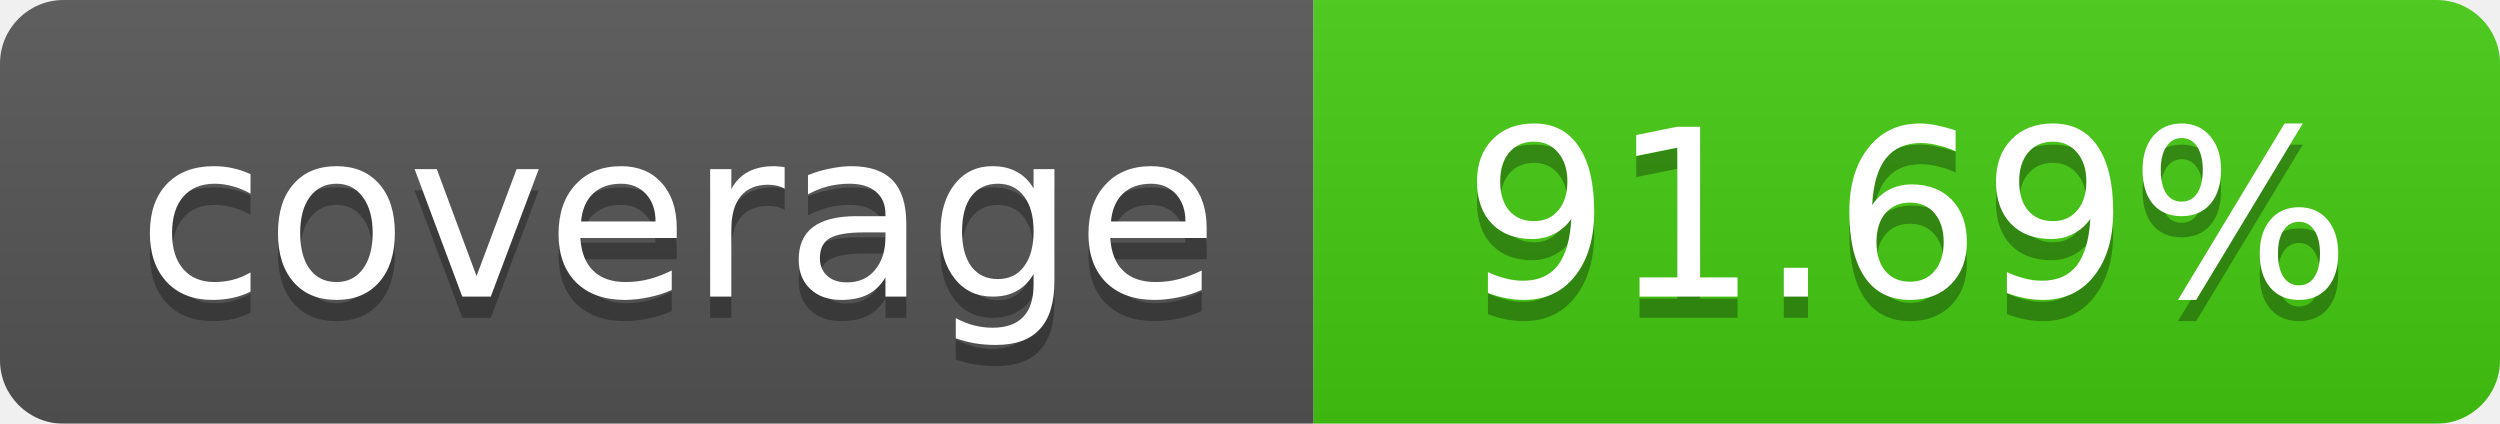
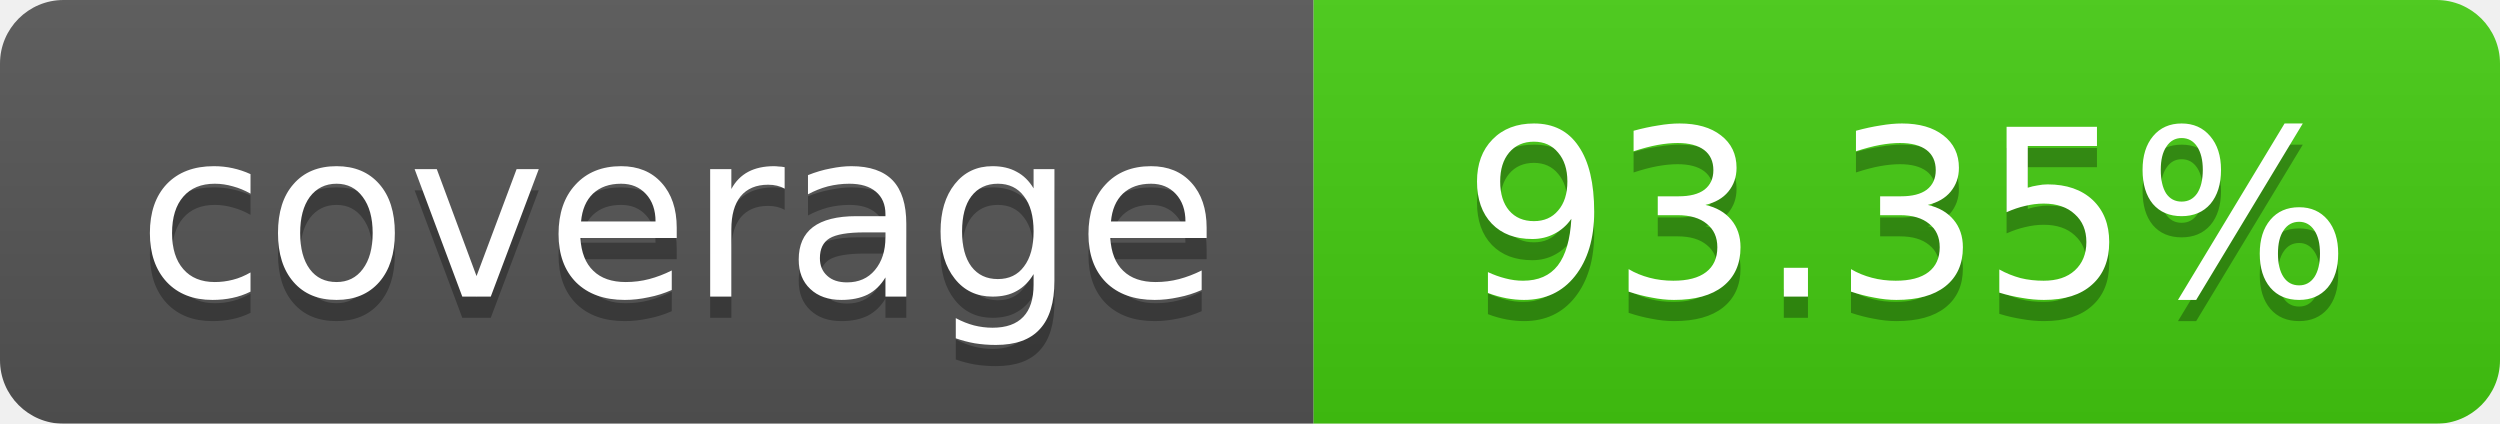
- <svg xmlns="http://www.w3.org/2000/svg" width="118" height="20" role="img" aria-label="coverage 91.69%">
+ <svg xmlns="http://www.w3.org/2000/svg" width="118" height="20" role="img" aria-label="coverage 93.35%">
  <linearGradient id="a" x2="0" y2="100%">
    <stop offset="0" stop-color="#bbb" stop-opacity=".1" />
    <stop offset="1" stop-opacity=".1" />
  </linearGradient>
  <mask id="m">
    <rect width="118" height="20" rx="3" fill="#fff" />
  </mask>
  <g mask="url(#m)">
    <rect width="62" height="20" fill="#555" />
    <rect x="62" width="56" height="20" fill="#4c1" />
    <rect width="118" height="20" fill="url(#a)" />
  </g>
  <g fill="#fff" text-anchor="middle" font-family="Verdana,Geneva,DejaVu Sans,sans-serif" font-size="11">
    <text x="32" y="15" fill="#010101" fill-opacity=".3">coverage</text>
    <text x="32" y="14">coverage</text>
-     <text x="90" y="15" fill="#010101" fill-opacity=".3">91.69%</text>
-     <text x="90" y="14">91.69%</text>
+     <text x="90" y="15" fill="#010101" fill-opacity=".3">93.35%</text>
+     <text x="90" y="14">93.35%</text>
  </g>
</svg>
